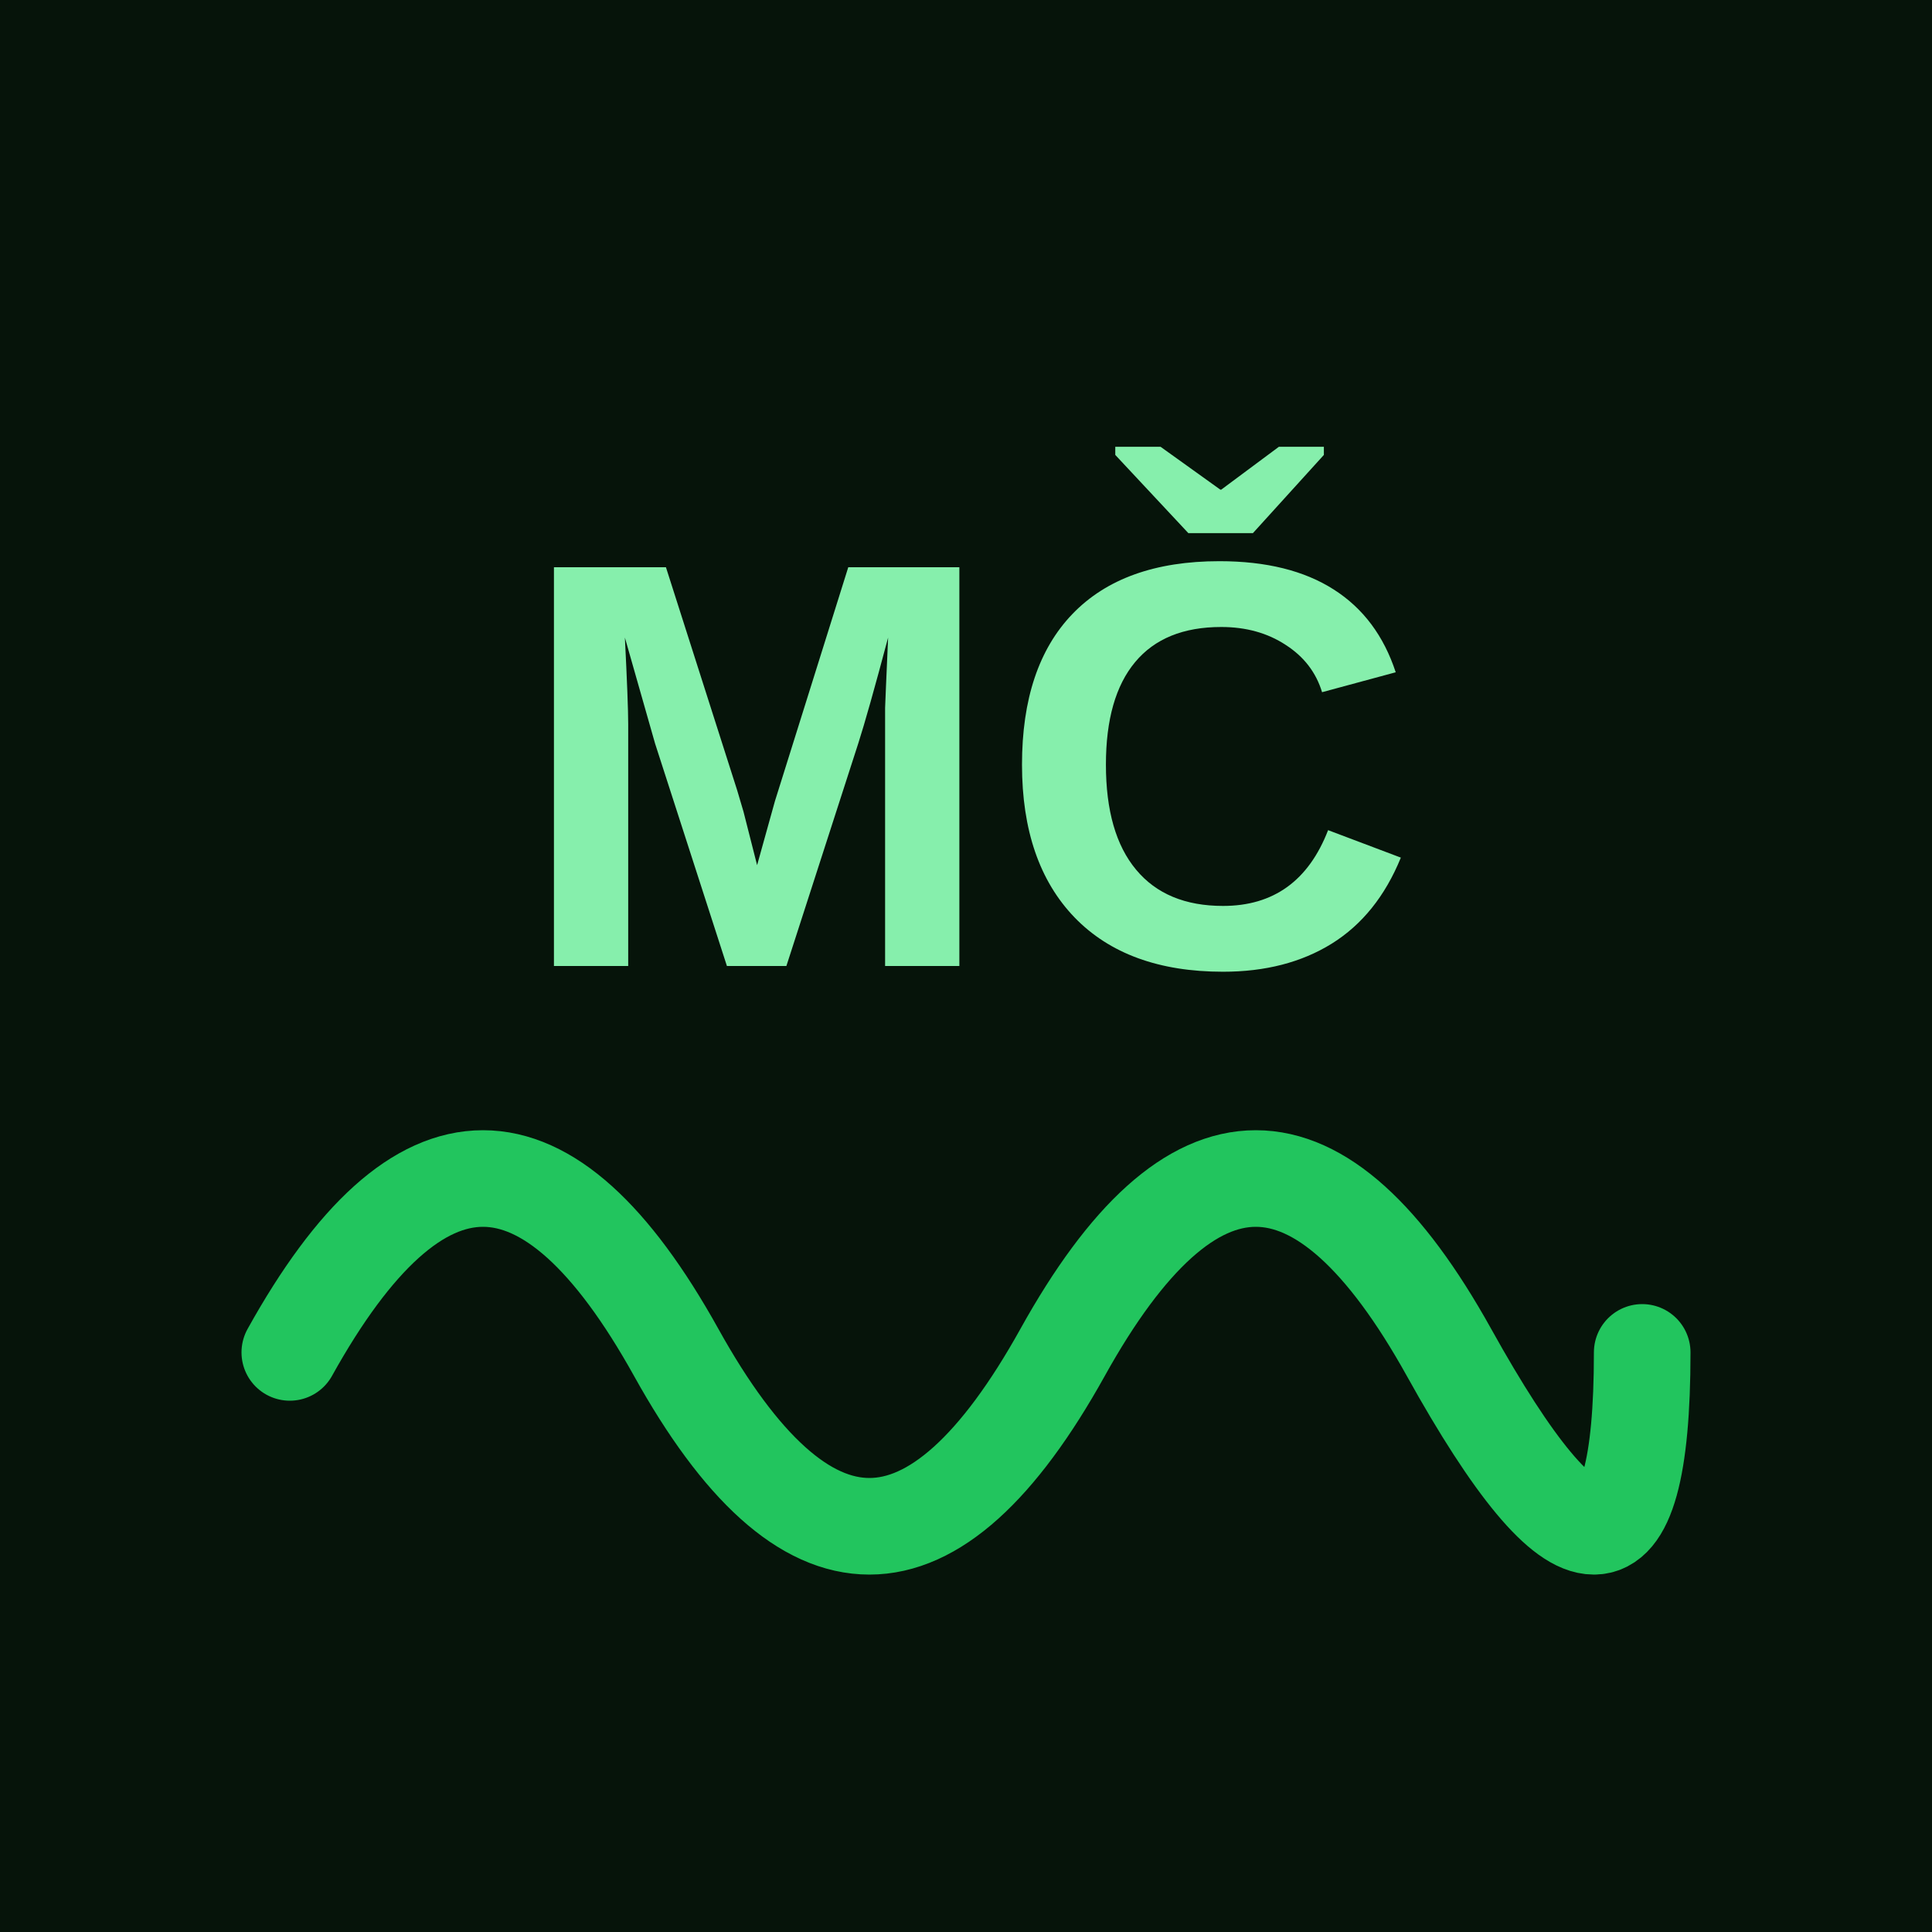
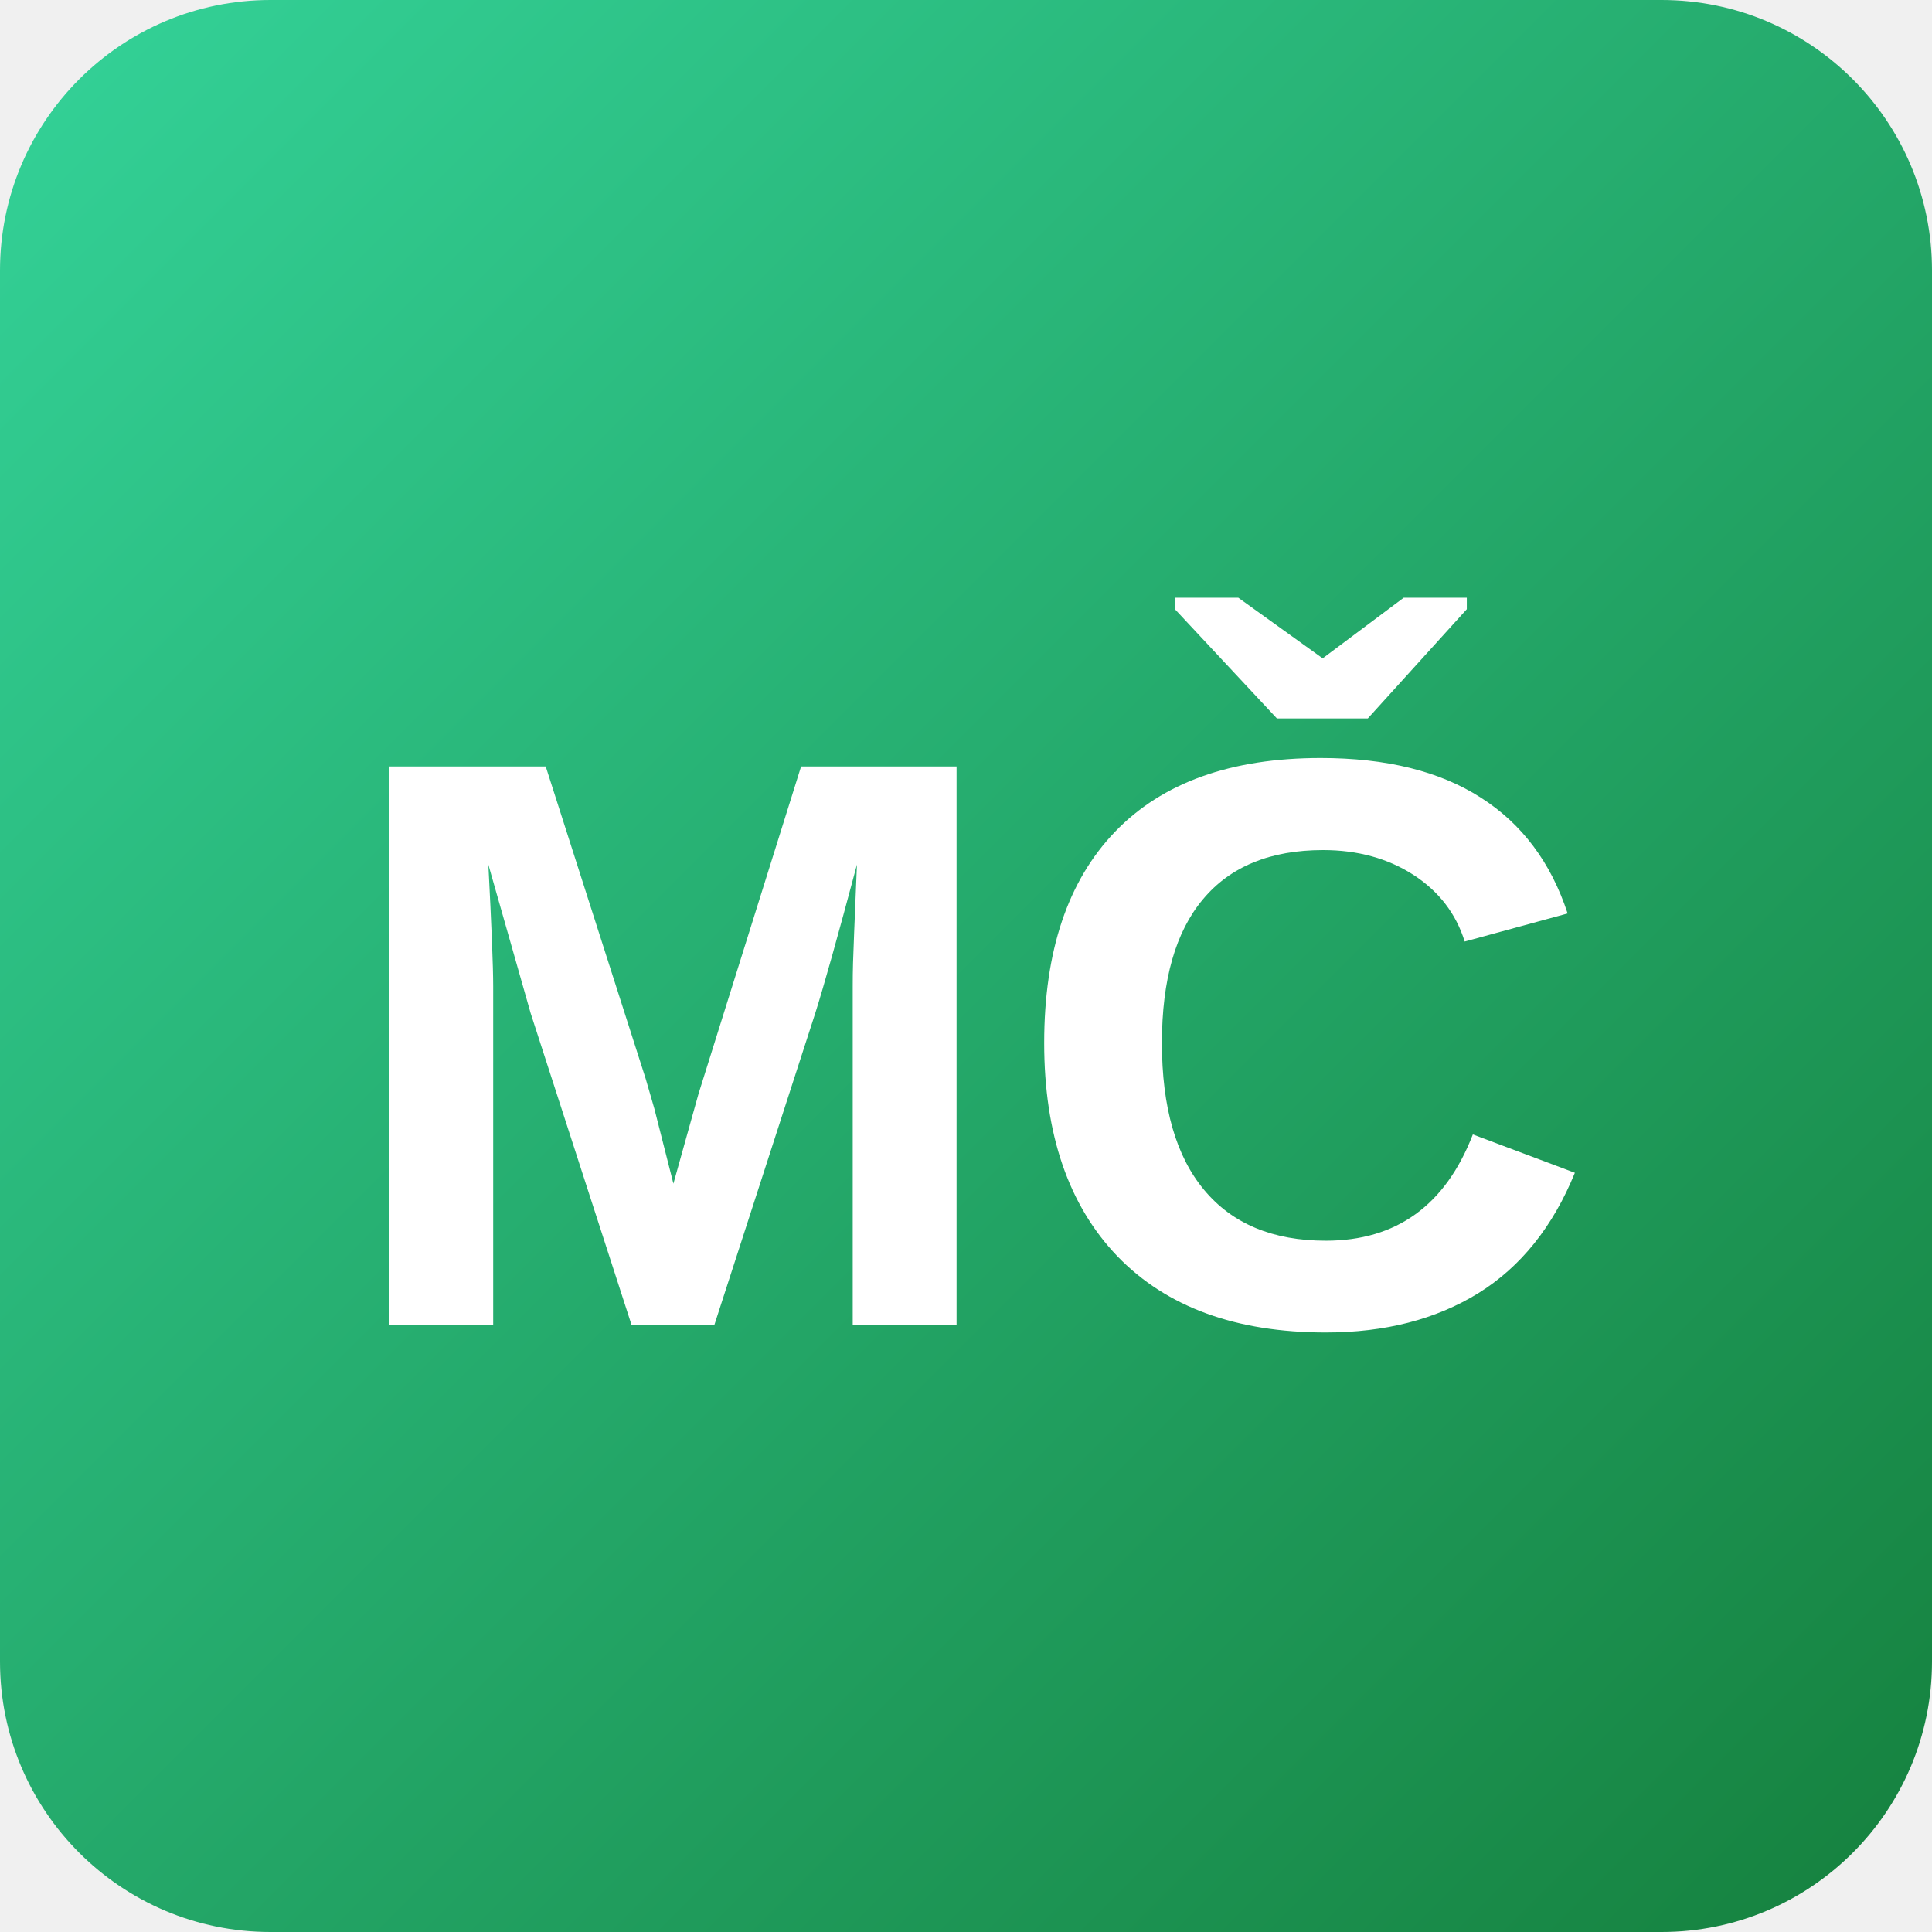
- <svg xmlns="http://www.w3.org/2000/svg" viewBox="0 0 100 100">
-   <rect width="100" height="100" fill="#06140a" />
-   <path d="M15 70 q10 -18 20 0 t20 0 t20 0 t10 0" fill="none" stroke="#22c55e" stroke-width="5" stroke-linecap="round" />
-   <text x="50" y="50" font-family="Arial" font-size="30" font-weight="800" fill="#86efac" text-anchor="middle">MČ</text>
+ <svg xmlns="http://www.w3.org/2000/svg" viewBox="0 0 100 100" width="100" height="100">
+   <defs>
+     <linearGradient id="g" x1="0" y1="0" x2="1" y2="1">
+       <stop offset="0" stop-color="#34d399" />
+       <stop offset="1" stop-color="#15803d" />
+     </linearGradient>
+   </defs>
+   <rect width="100" height="100" rx="14" fill="url(#g)" />
+   <text x="50" y="54" font-family="Arial, Helvetica, sans-serif" font-size="42" font-weight="800" fill="#ffffff" text-anchor="middle" dominant-baseline="central">MČ</text>
</svg>
